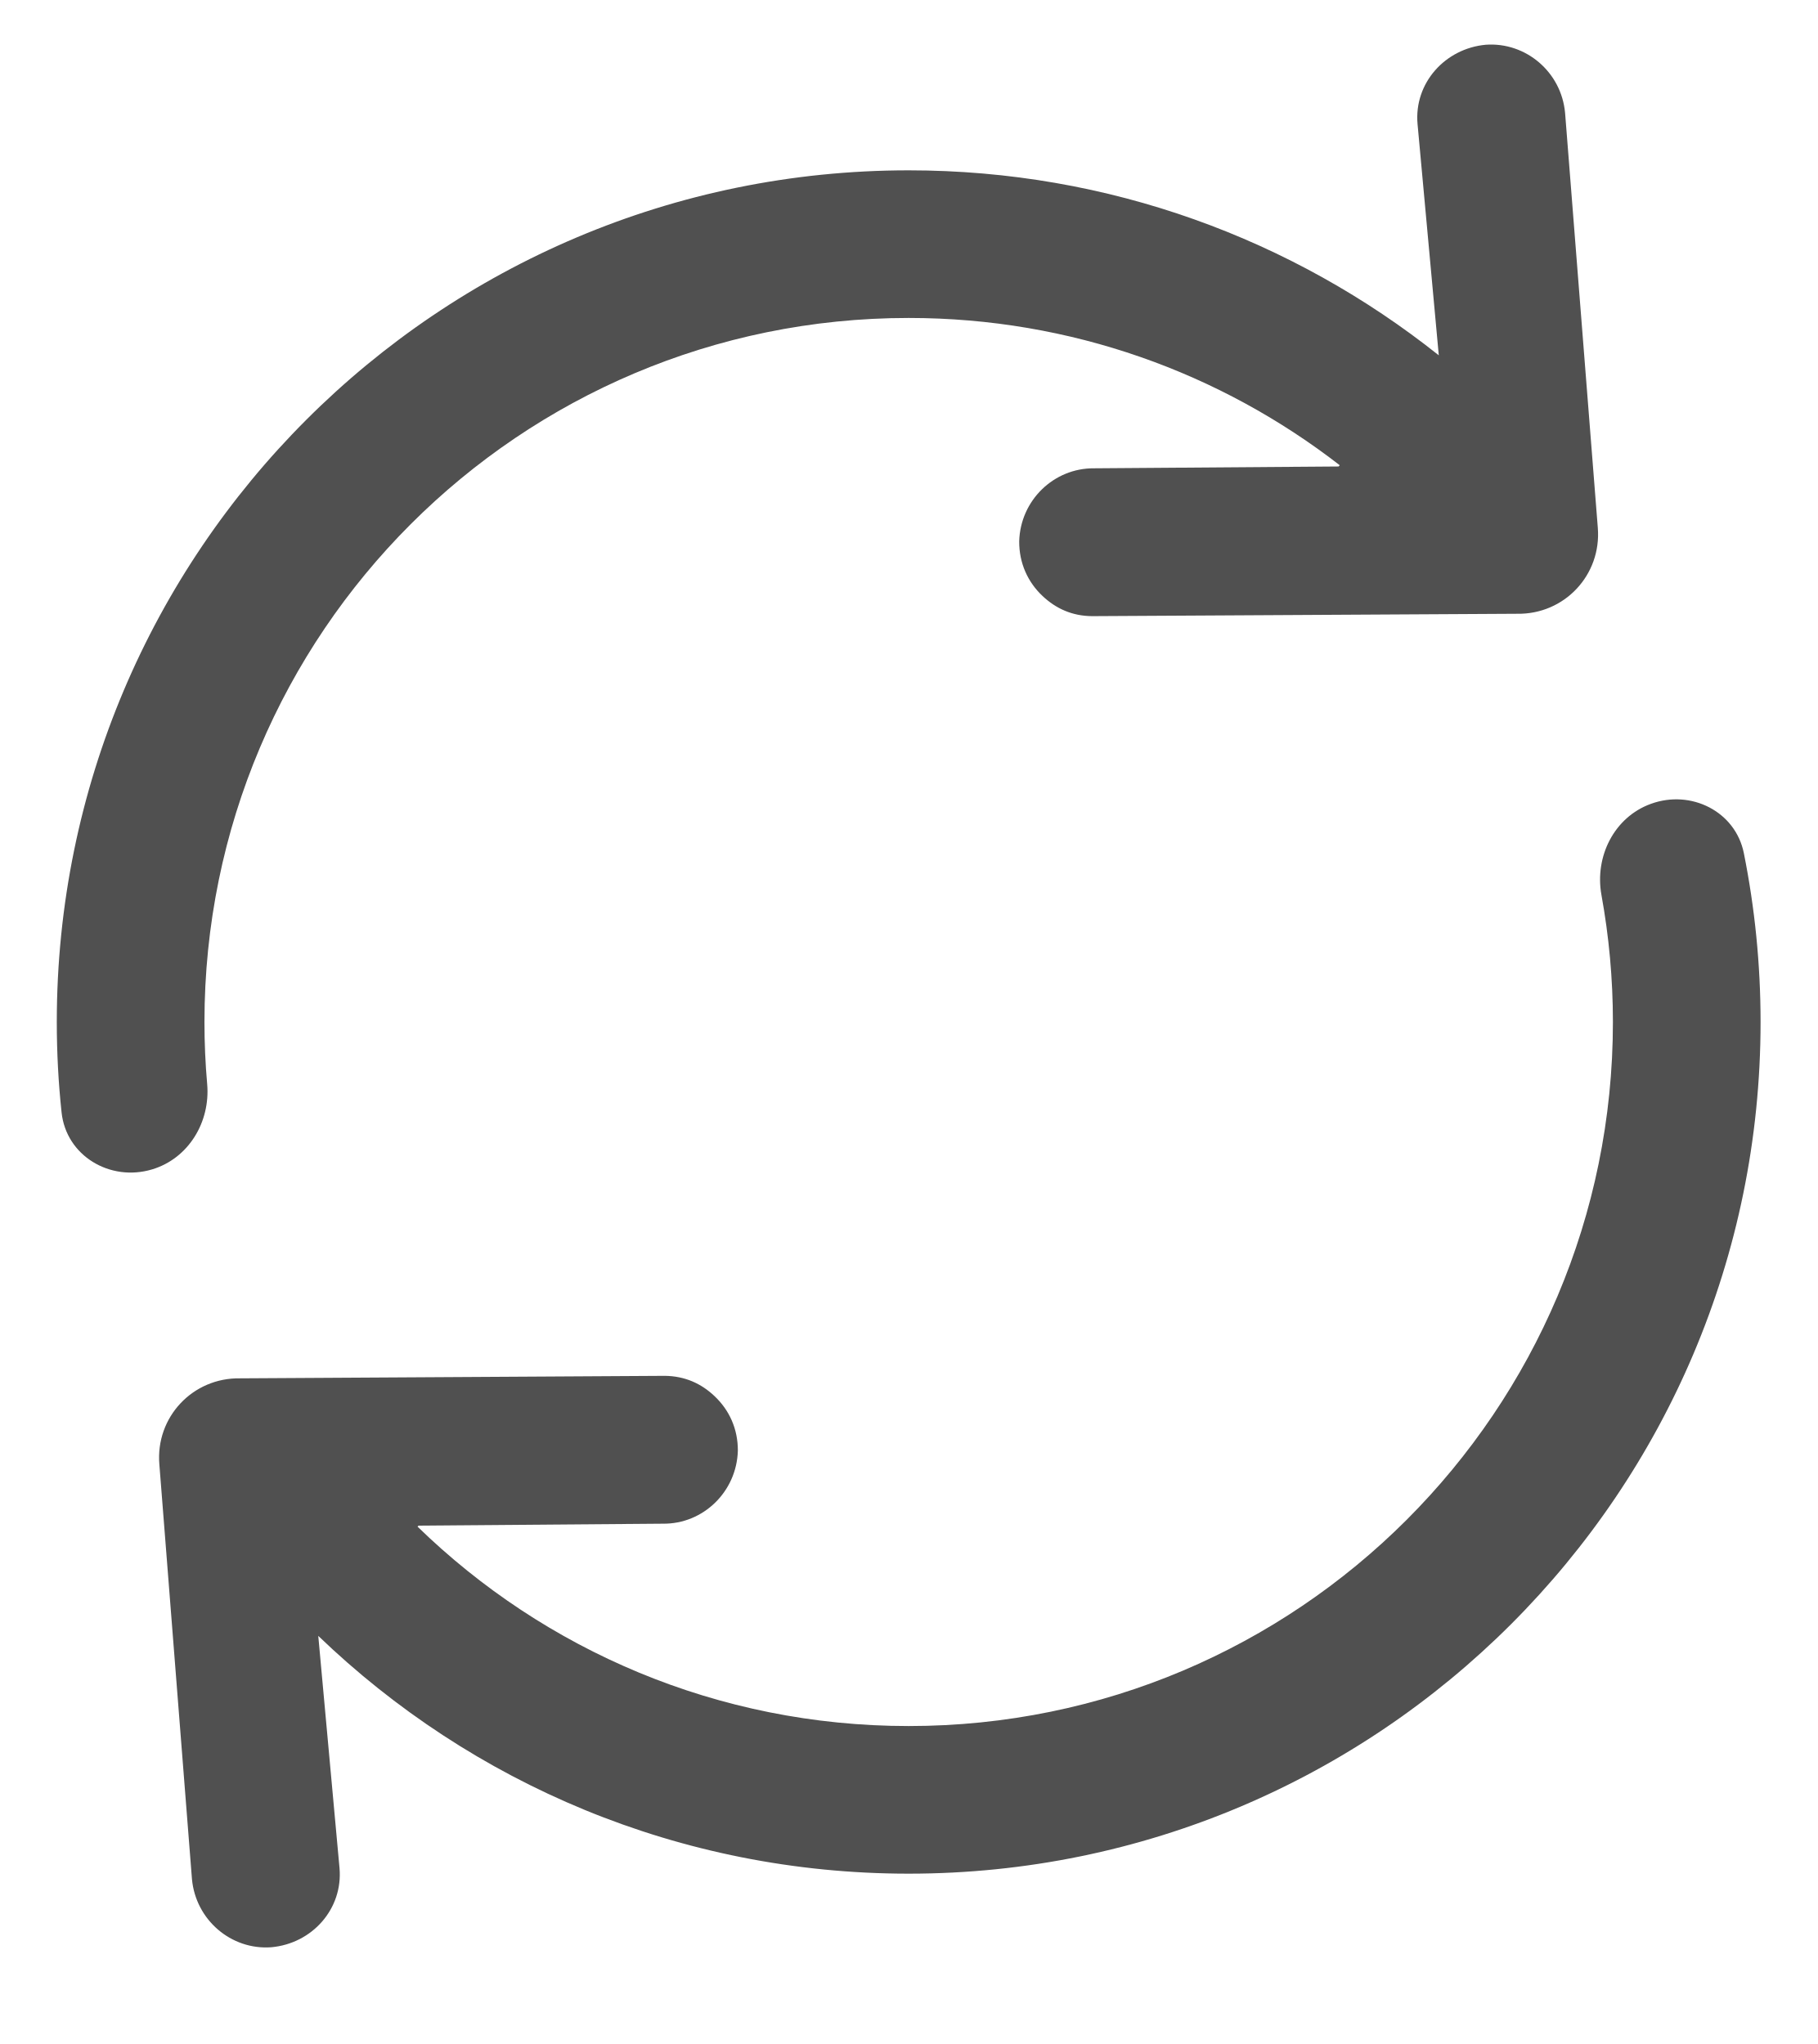
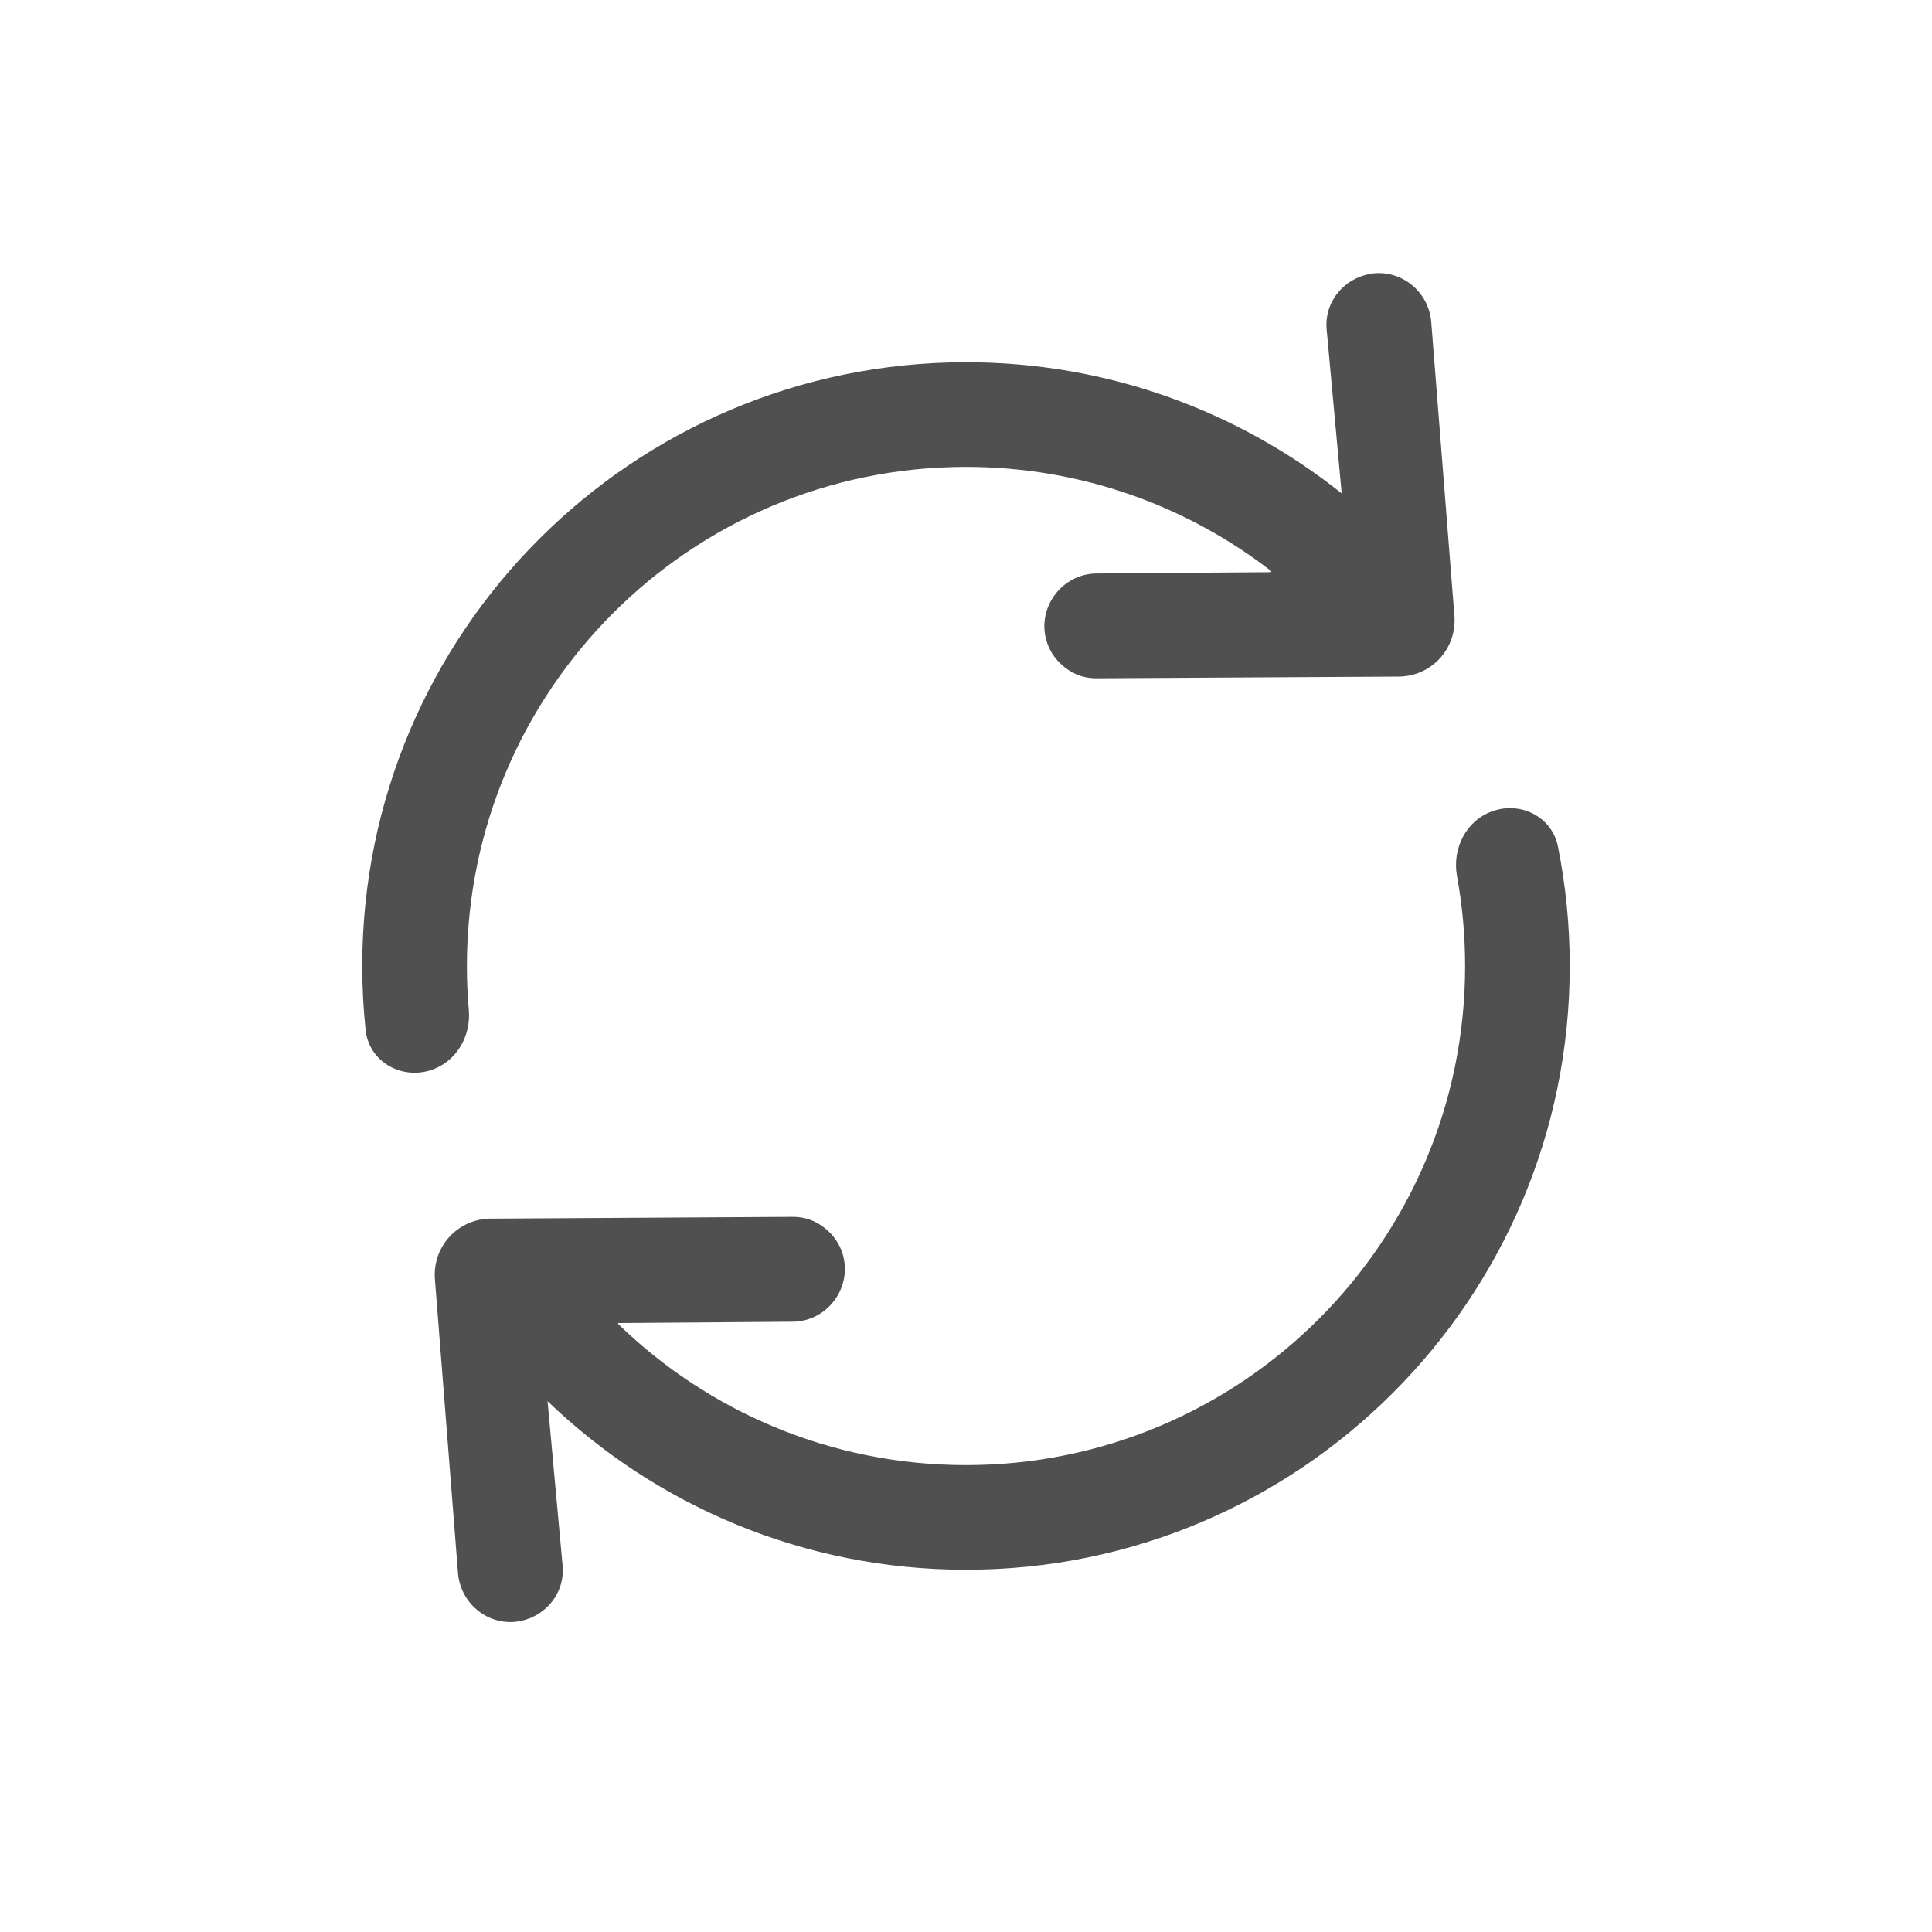
- <svg xmlns="http://www.w3.org/2000/svg" width="16" height="18" viewBox="0 0 16 18" fill="none">
-   <path d="M9.179 5.249C9.048 5.126 8.972 4.958 8.973 4.767C8.983 4.406 9.278 4.121 9.632 4.124L11.785 4.108L11.795 4.097C10.746 3.284 9.43 2.8 8 2.8C4.576 2.8 1.8 5.576 1.8 9C1.8 9.184 1.808 9.367 1.824 9.547C1.853 9.88 1.66 10.202 1.339 10.298C0.97 10.409 0.582 10.179 0.542 9.795C0.514 9.534 0.5 9.269 0.5 9C0.5 4.858 3.858 1.5 8 1.5C9.764 1.5 11.386 2.109 12.667 3.129L12.48 1.092C12.448 0.732 12.722 0.427 13.081 0.394C13.434 0.369 13.747 0.635 13.779 0.995L14.067 4.647C14.101 5.063 13.773 5.413 13.355 5.405L9.616 5.426C9.439 5.425 9.296 5.359 9.179 5.249Z" fill="#505050" />
-   <path d="M6.29 12.294C6.421 12.417 6.497 12.584 6.496 12.775C6.486 13.136 6.191 13.422 5.837 13.418L3.685 13.435L3.676 13.444C4.793 14.531 6.318 15.2 8 15.2C11.424 15.2 14.2 12.424 14.2 9C14.2 8.618 14.165 8.244 14.099 7.881C14.038 7.543 14.211 7.196 14.534 7.079C14.887 6.95 15.279 7.145 15.353 7.514C15.449 7.994 15.5 8.491 15.5 9C15.5 13.142 12.142 16.5 8 16.5C5.982 16.5 4.15 15.703 2.802 14.406L2.989 16.45C3.021 16.81 2.748 17.116 2.388 17.148C2.035 17.174 1.723 16.907 1.69 16.548L1.403 12.896C1.368 12.48 1.697 12.13 2.115 12.138L5.853 12.116C6.03 12.118 6.174 12.184 6.29 12.294Z" fill="#505050" />
+ <svg xmlns="http://www.w3.org/2000/svg" width="24" height="24" viewBox="0 0 24 24" fill="none">
+   <path d="M13.179 8.249C13.048 8.126 12.972 7.958 12.973 7.767C12.983 7.406 13.278 7.121 13.632 7.124L15.785 7.108L15.795 7.097C14.746 6.284 13.43 5.8 12 5.8C8.576 5.8 5.8 8.576 5.8 12C5.8 12.184 5.808 12.367 5.824 12.547C5.853 12.88 5.66 13.202 5.339 13.298C4.97 13.409 4.582 13.179 4.542 12.795C4.514 12.534 4.5 12.268 4.5 12C4.5 7.858 7.858 4.5 12 4.5C13.764 4.5 15.386 5.109 16.667 6.129L16.48 4.092C16.448 3.732 16.721 3.427 17.081 3.394C17.434 3.369 17.747 3.635 17.779 3.995L18.067 7.647C18.101 8.063 17.773 8.413 17.355 8.405L13.616 8.426C13.439 8.425 13.296 8.359 13.179 8.249Z" fill="#505050" />
+   <path d="M10.29 15.294C10.421 15.417 10.497 15.584 10.496 15.775C10.486 16.137 10.191 16.422 9.837 16.419L7.685 16.435L7.676 16.444C8.793 17.531 10.319 18.2 12 18.2C15.424 18.2 18.2 15.424 18.2 12C18.2 11.618 18.165 11.244 18.099 10.881C18.038 10.543 18.211 10.196 18.534 10.079C18.887 9.95 19.279 10.145 19.353 10.514C19.449 10.994 19.5 11.491 19.5 12C19.5 16.142 16.142 19.5 12 19.5C9.982 19.5 8.15 18.703 6.802 17.406L6.989 19.45C7.021 19.81 6.748 20.116 6.388 20.148C6.035 20.174 5.723 19.907 5.69 19.548L5.403 15.896C5.368 15.48 5.697 15.13 6.115 15.138L9.853 15.116C10.03 15.118 10.174 15.184 10.29 15.294Z" fill="#505050" />
</svg>
